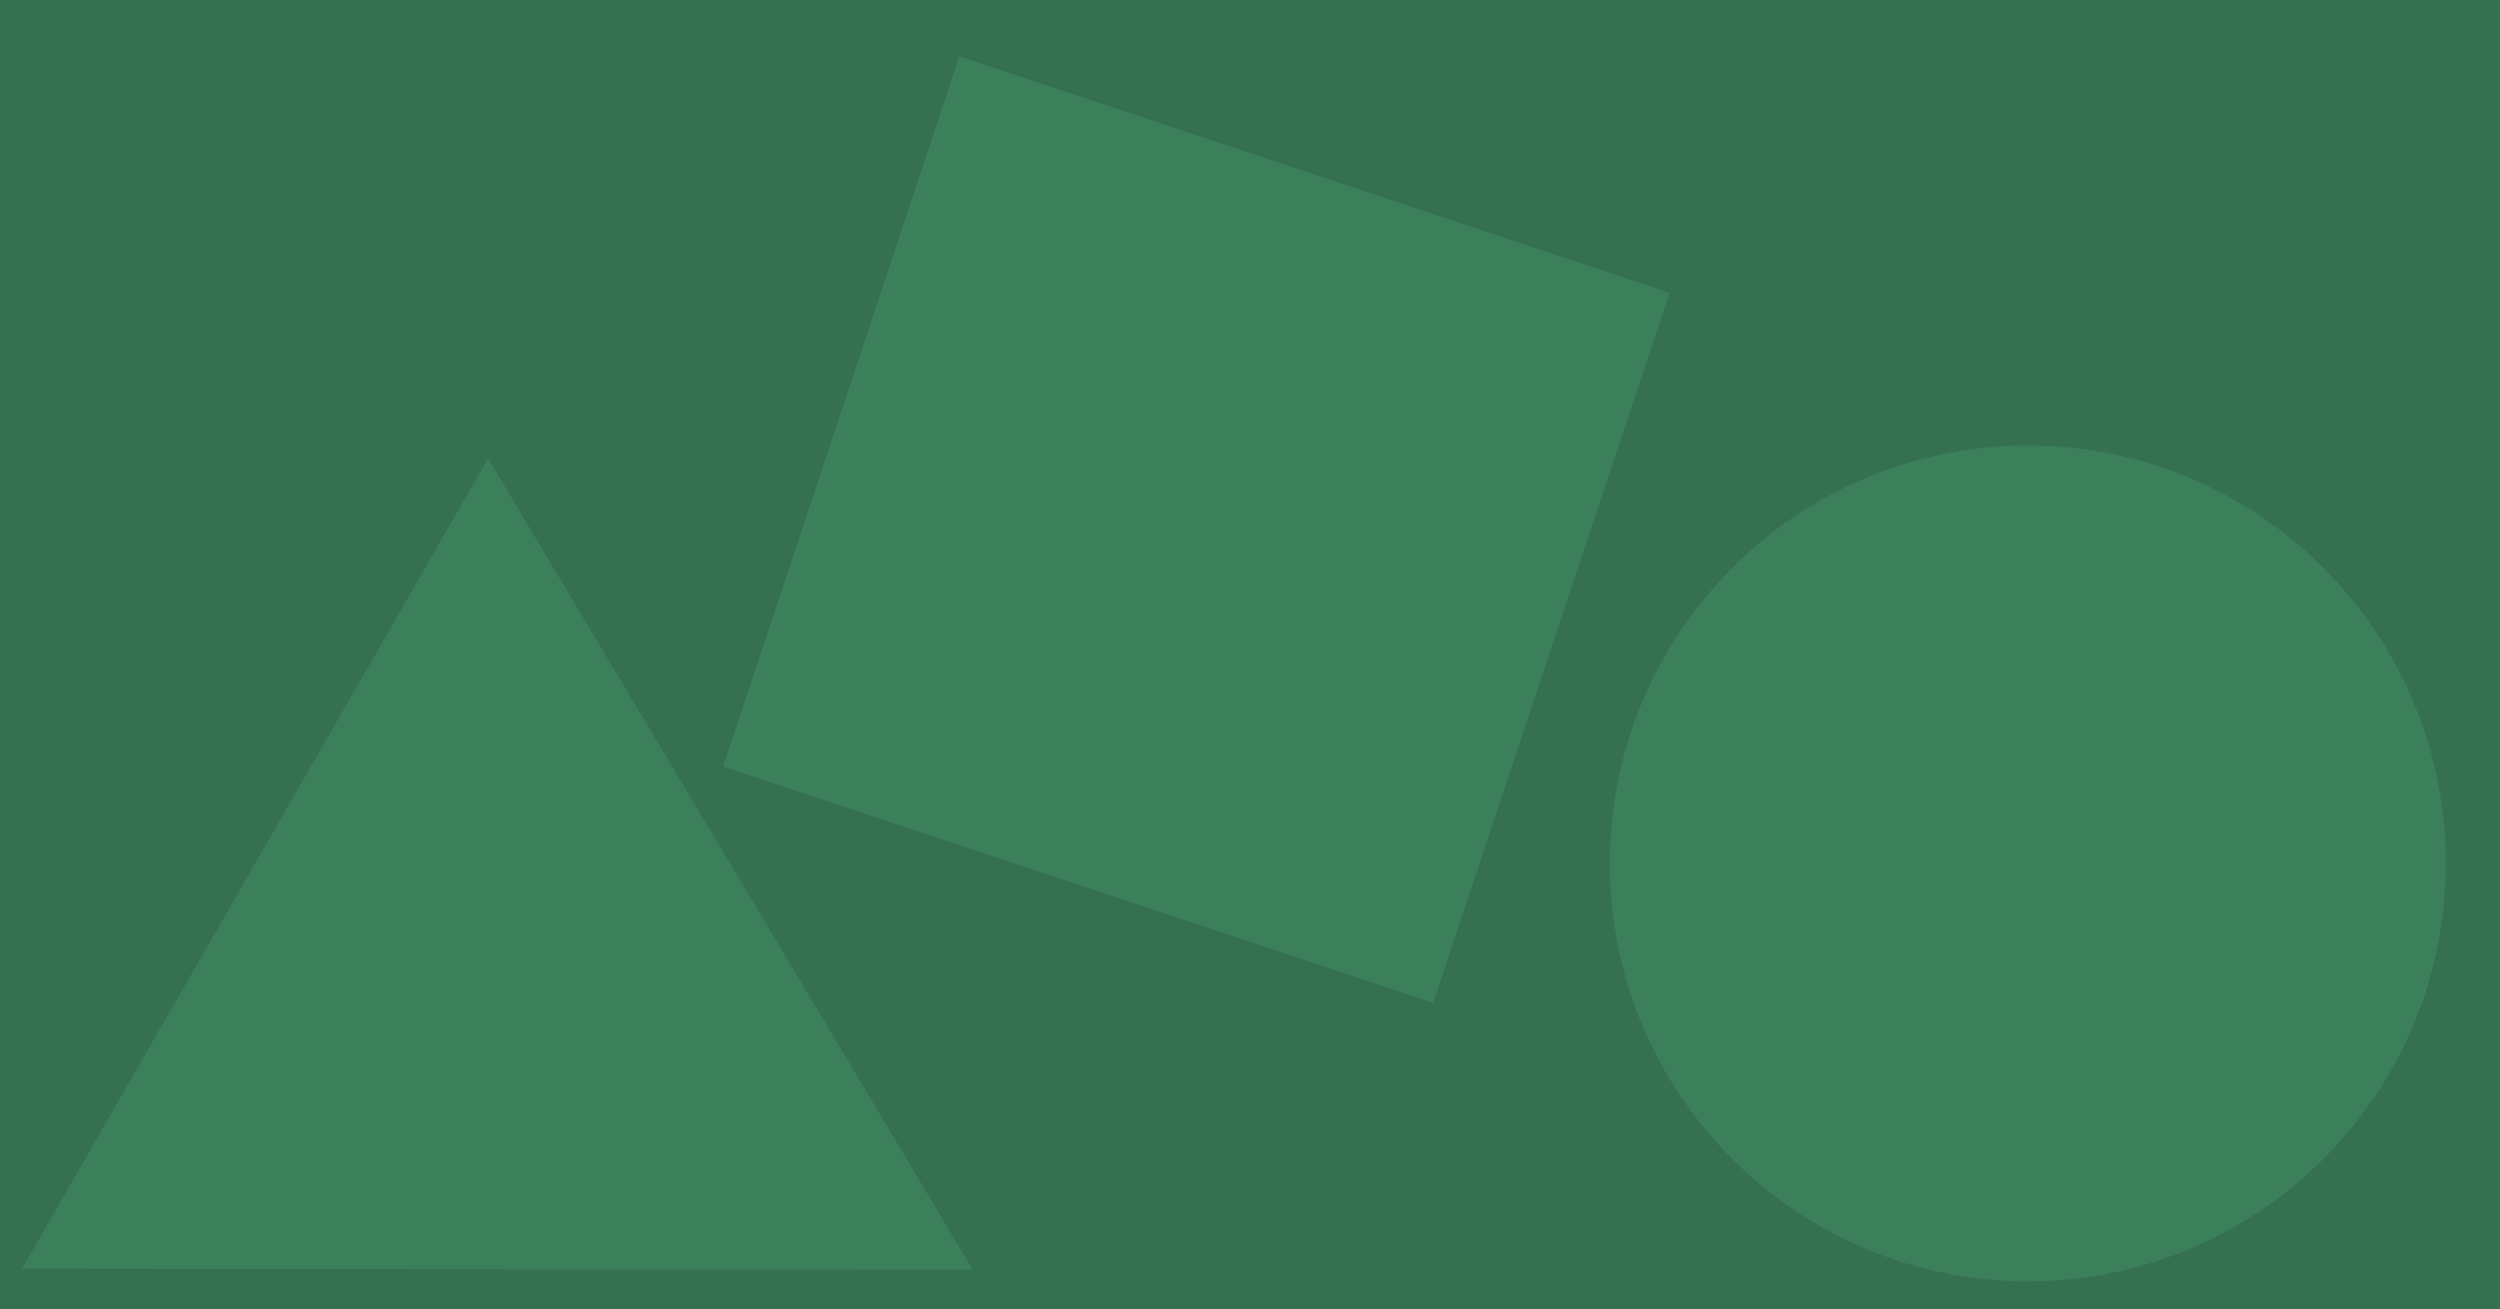
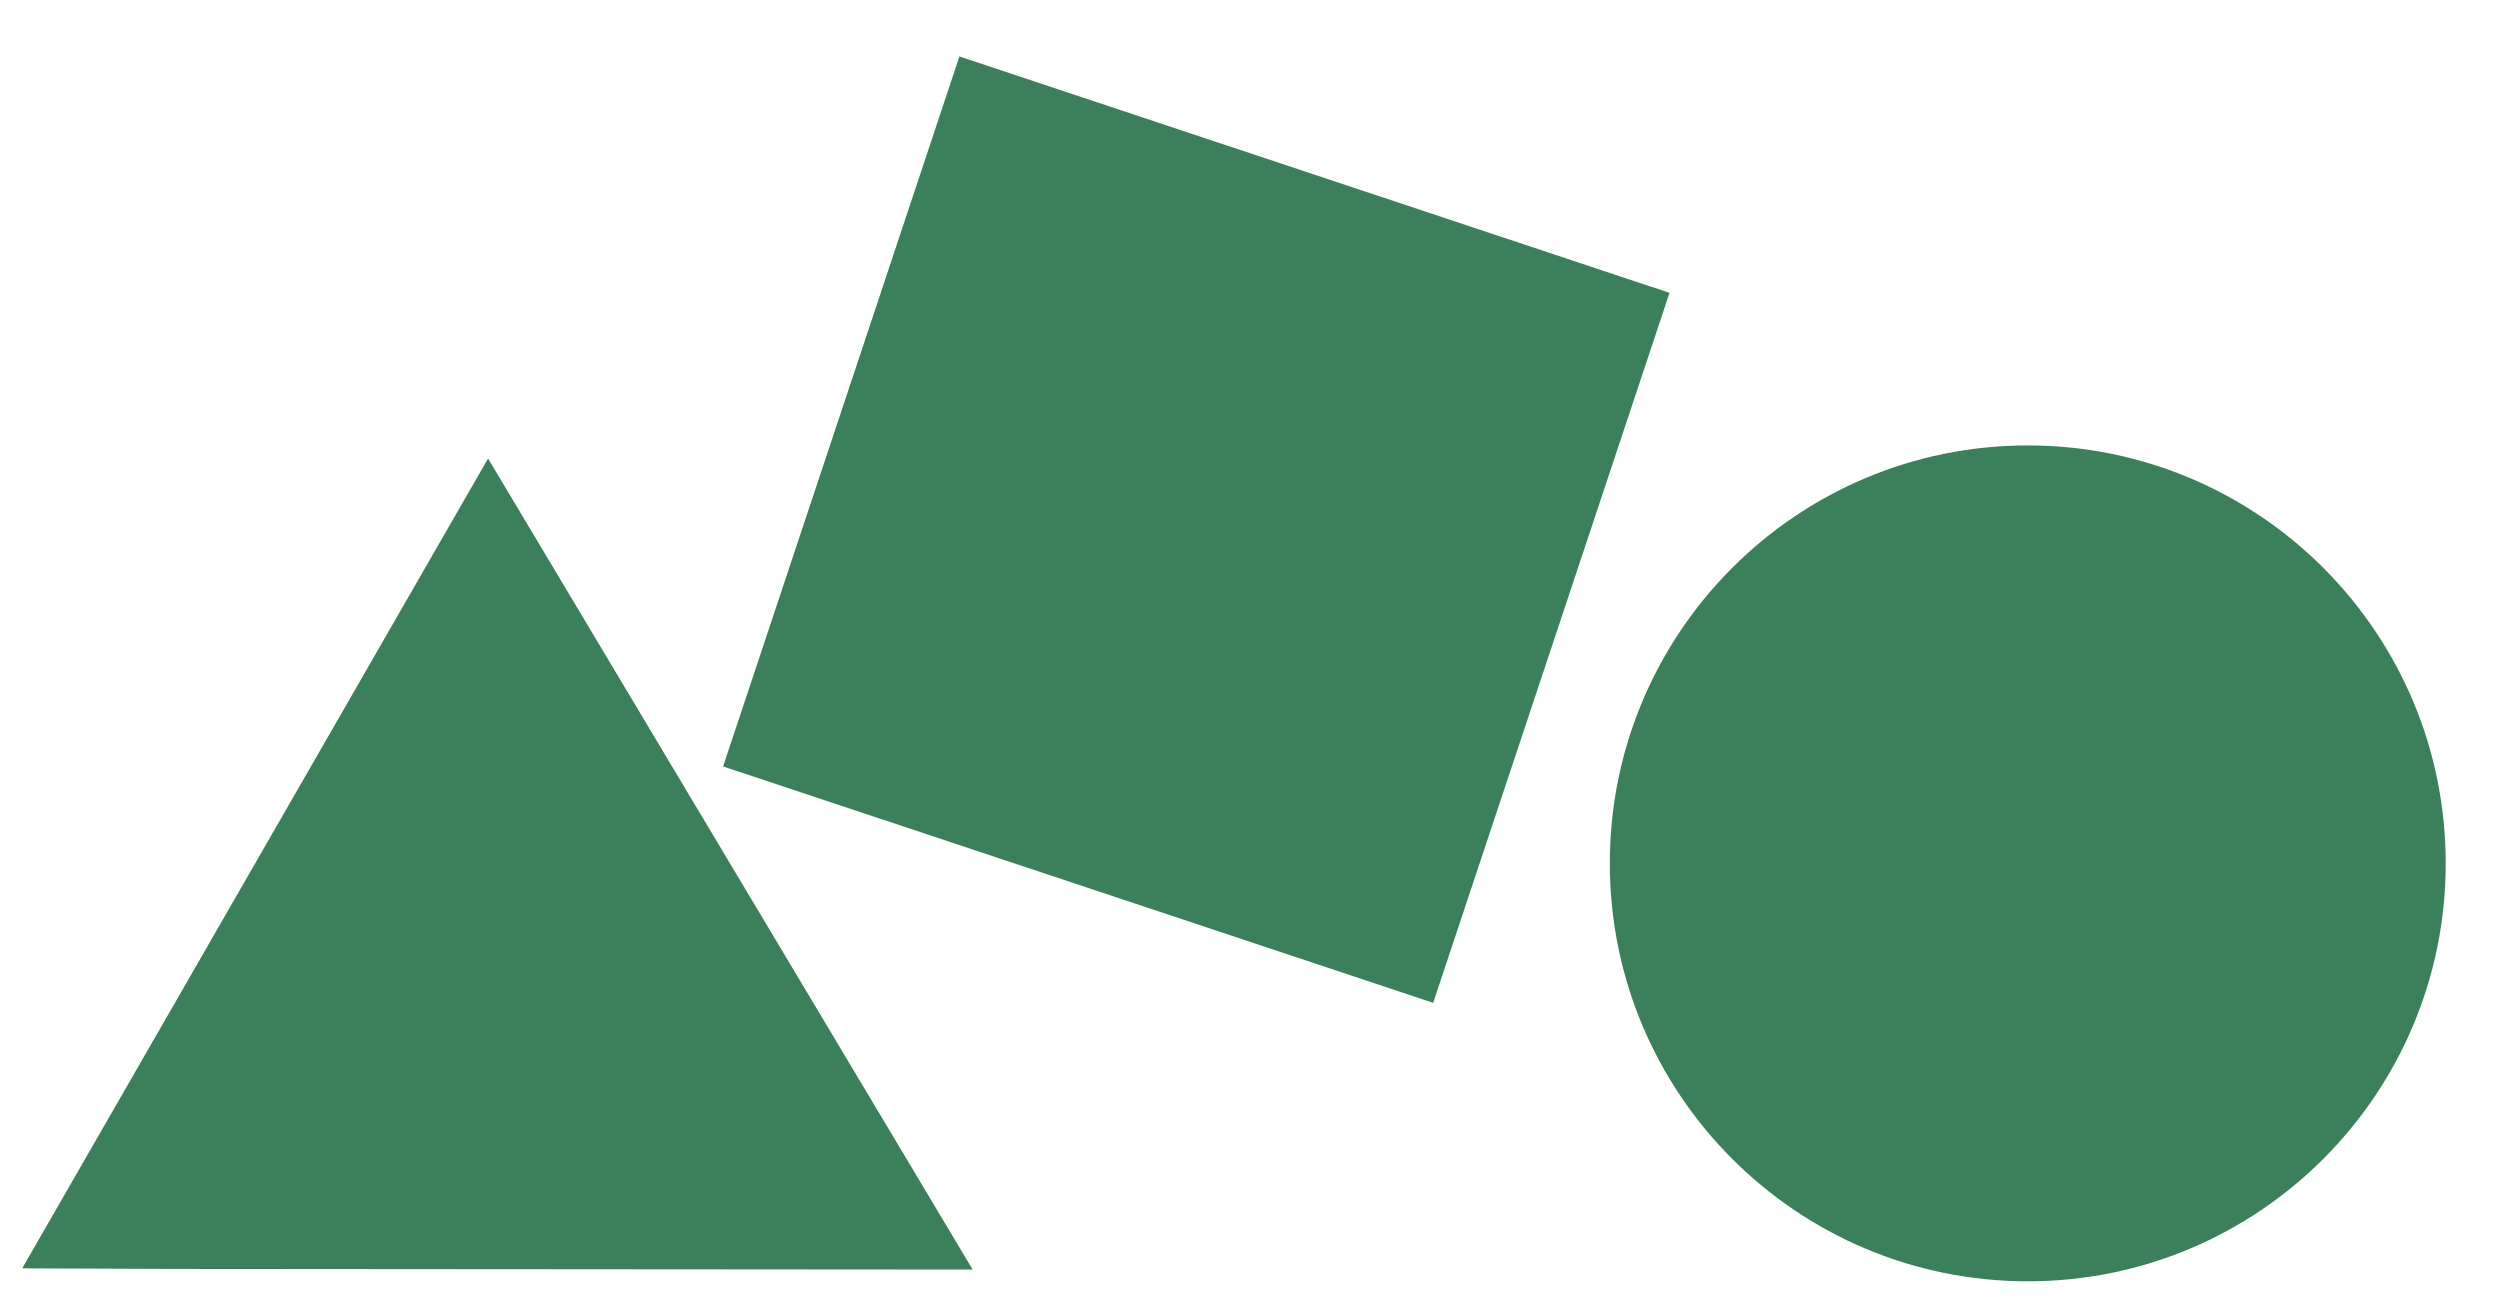
- <svg xmlns="http://www.w3.org/2000/svg" width="1914pt" height="1002pt" viewBox="0 0 1914 1002">
+ <svg xmlns="http://www.w3.org/2000/svg" width="1914.05pt" height="1002.1pt" viewBox="0 0 1914.05 1002.1">
  <defs />
-   <rect id="shape0" transform="translate(-453, -137.5)" fill="#357150" fill-rule="evenodd" width="2455" height="1205" />
-   <rect id="shape1" transform="matrix(0.8569322 0.2852362 -0.285184 0.8567754 734.546 43.23174)" fill="#3c805b" fill-rule="evenodd" width="634.439" height="634.439" />
-   <path id="shape2" transform="translate(-86.99999, 129)" fill="none" d="M0 85.5L184.5 427.5L312 198L87 0Z" />
-   <path id="shape3" transform="translate(16.99999, 351.0433)" fill="#3c805b" fill-rule="evenodd" d="M356.675 0L0 620.025L116.466 620.491L727.68 620.957Z" />
-   <circle id="shape4" transform="matrix(1.171736 0 0 1.171735 1232.515 341.0273)" r="273.088" cx="273.088" cy="273.088" fill="#3c805b" fill-rule="evenodd" />
+   <rect id="shape1" transform="matrix(0.8569322 0.2852362 -0.285184 0.8567754 734.546 43.23174)" fill="#3c805b" fill-rule="evenodd" stroke="#000000" stroke-opacity="0" stroke-width="0" stroke-linecap="square" stroke-linejoin="bevel" width="634.439" height="634.439" />
+   <path id="shape2" transform="translate(-86.99999, 129)" fill="none" stroke="#000000" stroke-opacity="0" stroke-width="0" stroke-linecap="square" stroke-linejoin="bevel" d="M0 85.5L184.5 427.5L312 198L87 0Z" />
+   <path id="shape3" transform="translate(16.99999, 351.0433)" fill="#3c805b" fill-rule="evenodd" stroke="#000000" stroke-opacity="0" stroke-width="0" stroke-linecap="square" stroke-linejoin="bevel" d="M356.675 0L0 620.025L116.466 620.491L727.68 620.957Z" />
+   <circle id="shape4" transform="matrix(1.171736 0 0 1.171735 1232.515 341.0273)" r="273.088" cx="273.088" cy="273.088" fill="#3c805b" fill-rule="evenodd" stroke="#000000" stroke-opacity="0" stroke-width="0" stroke-linecap="square" stroke-linejoin="bevel" />
</svg>
